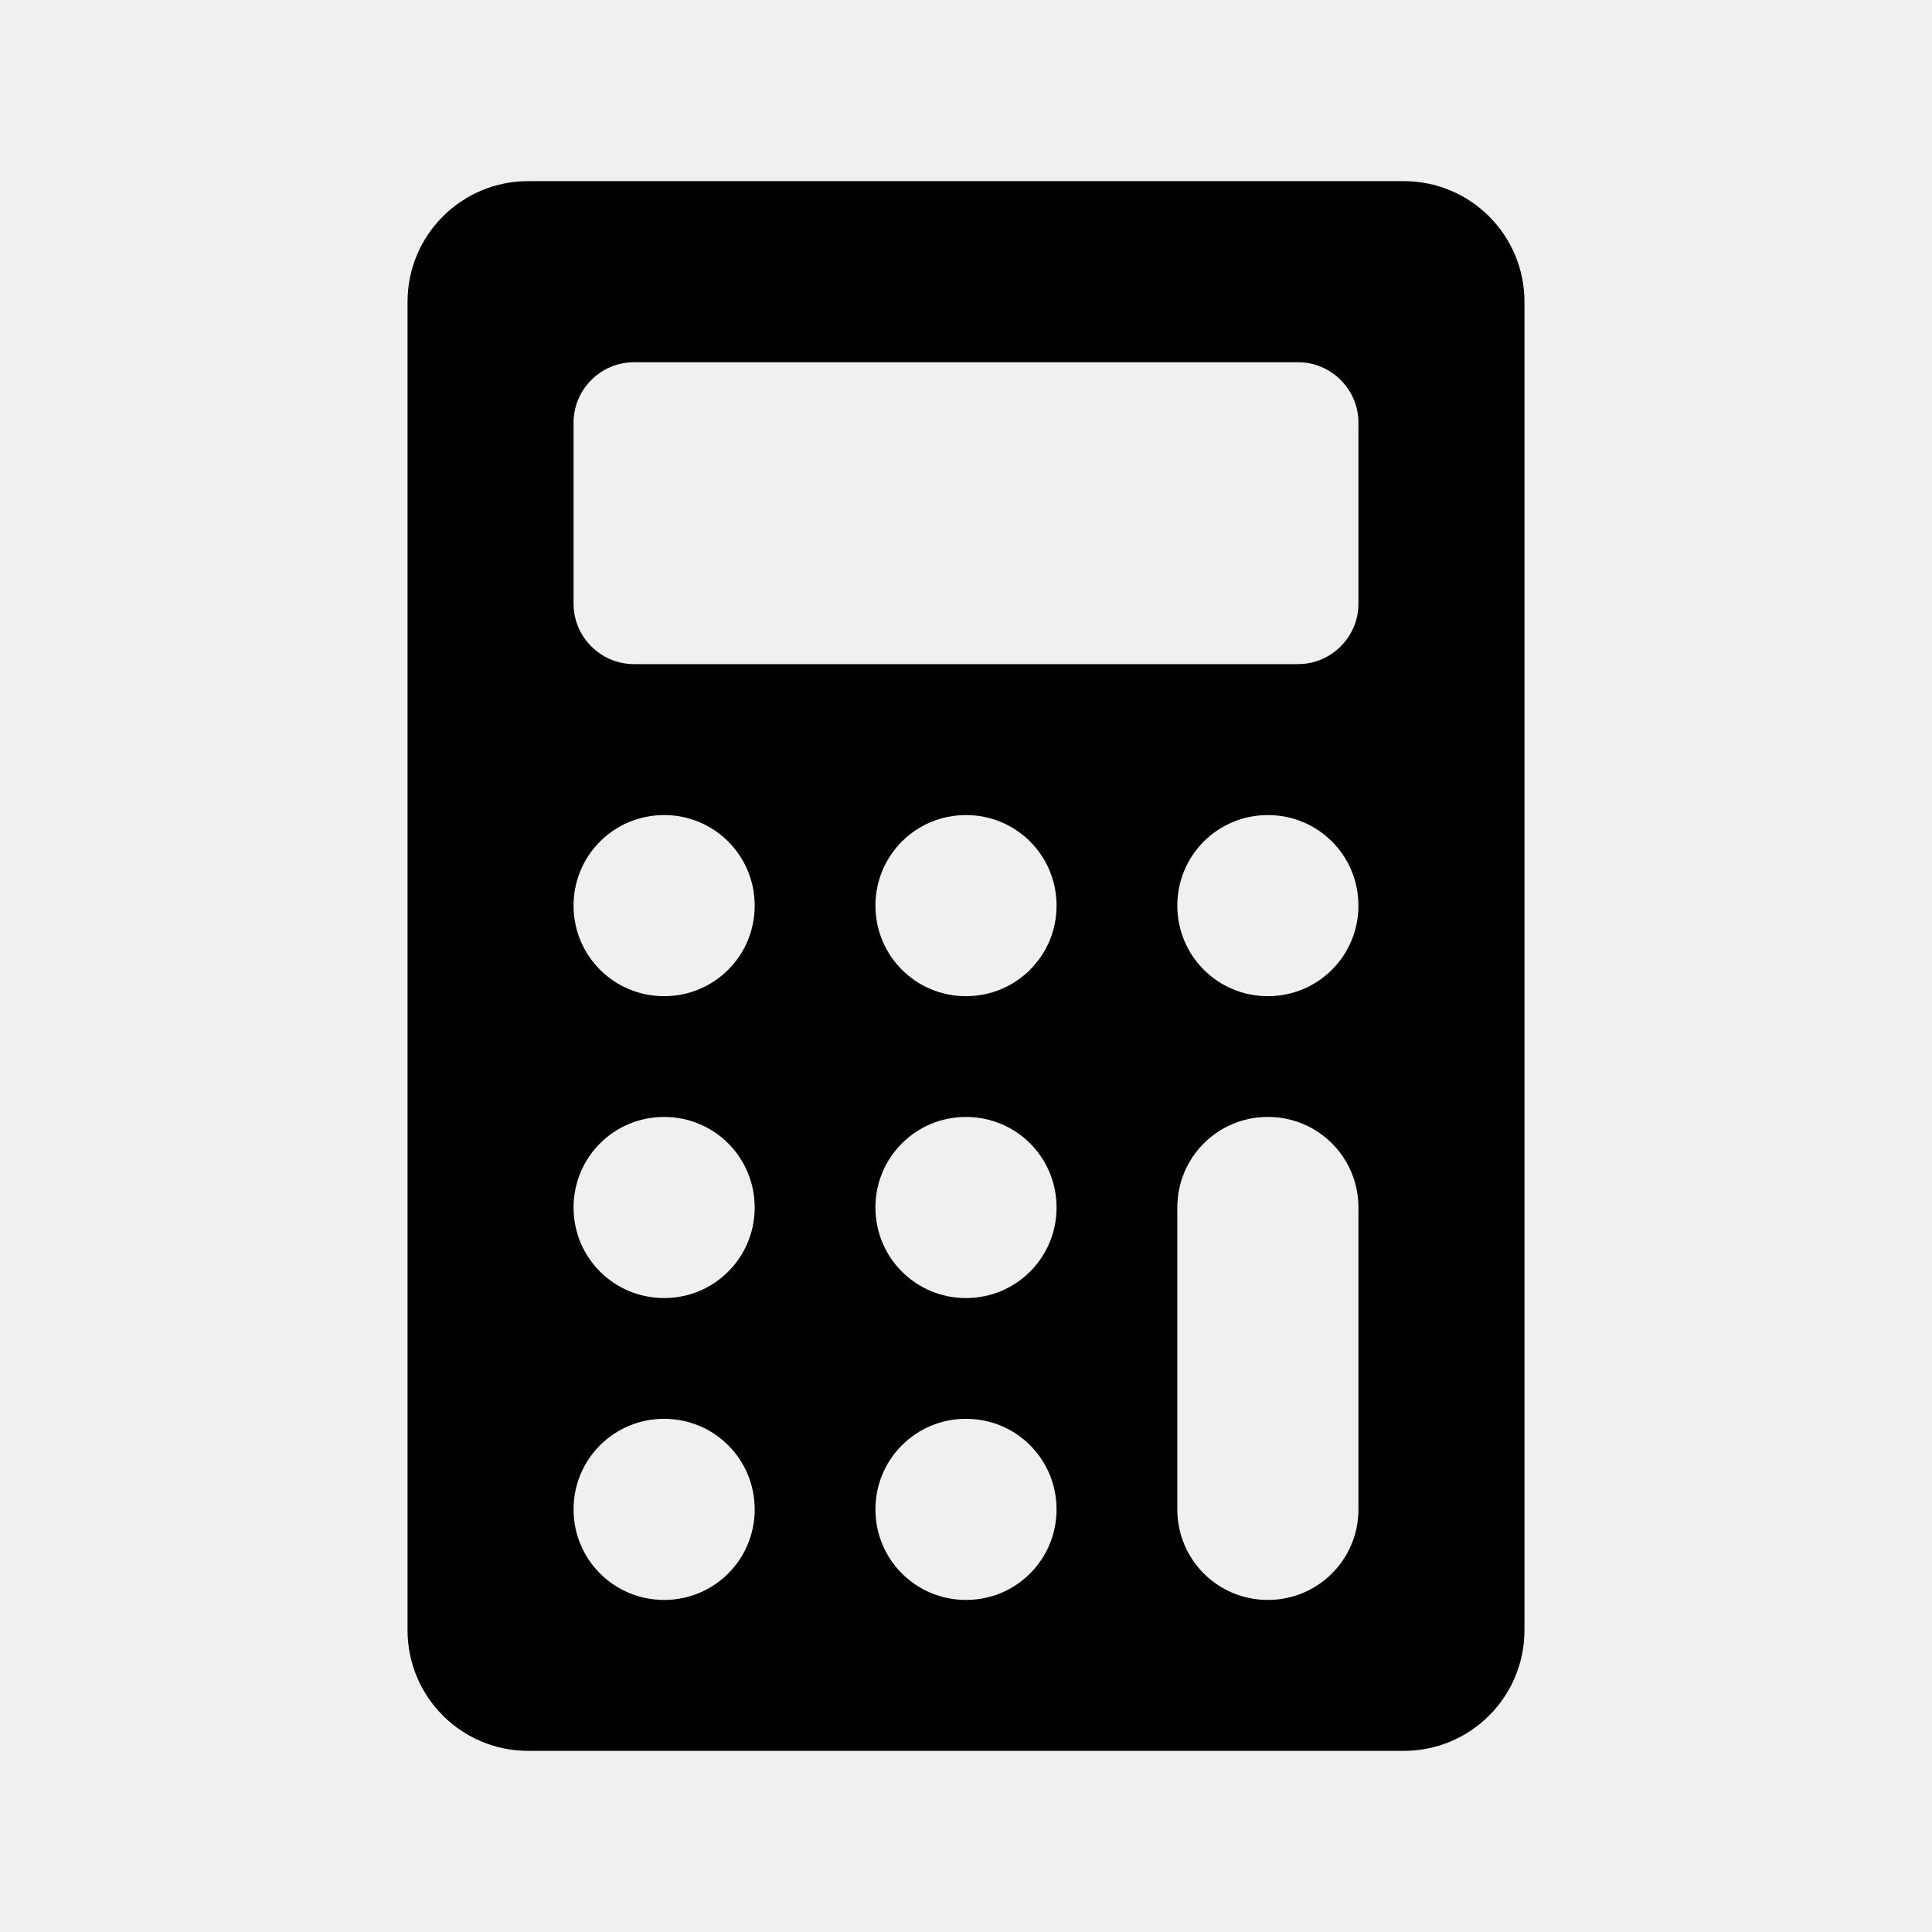
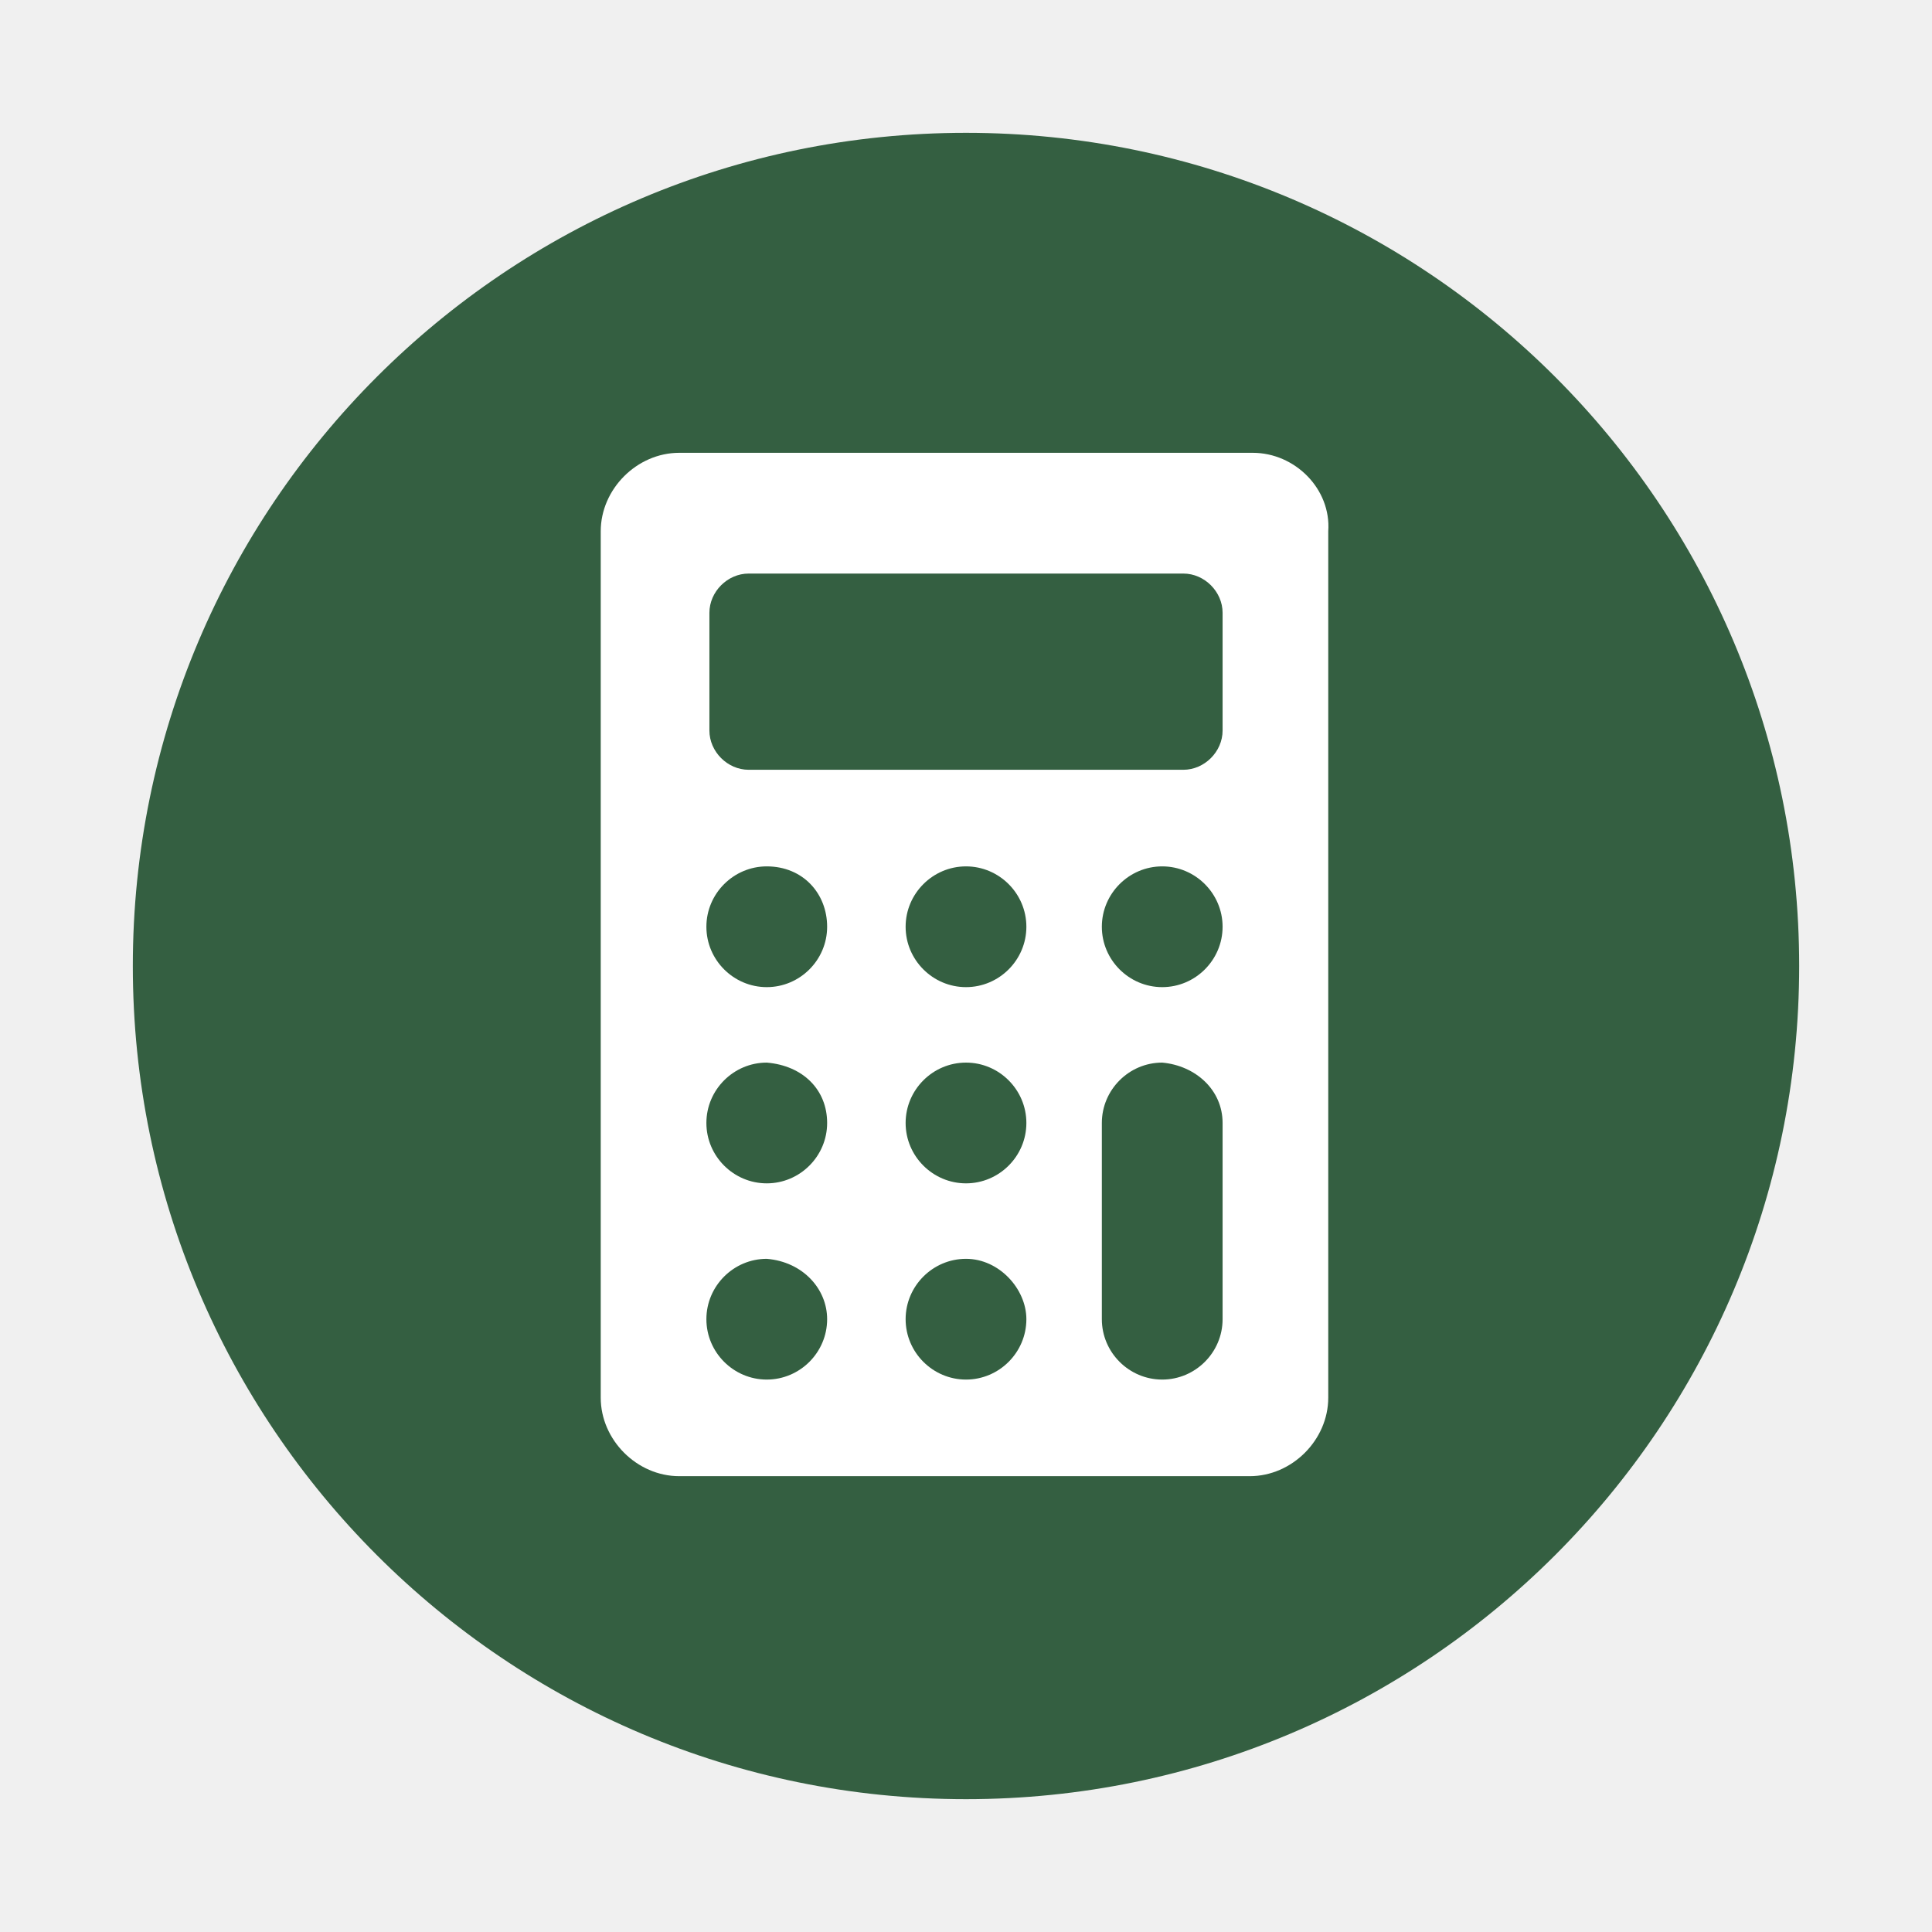
- <svg xmlns="http://www.w3.org/2000/svg" viewBox="0 0 512 512">
-   <path d="M372 48H140c-17.7 0-32 14.3-32 32v352c0 17.7 14.3 32 32 32h232c17.7 0 32-14.3 32-32V80c0-17.7-14.3-32-32-32zm-12 272v80c0 13.3-10.7 24-24 24s-24-10.7-24-24v-80c0-13.3 10.7-24 24-24s24 10.7 24 24zm0-80c0 13.3-10.7 24-24 24s-24-10.7-24-24 10.7-24 24-24 24 10.7 24 24zm-80 160c0 13.3-10.7 24-24 24s-24-10.7-24-24 10.7-24 24-24 24 10.7 24 24zm0-80c0 13.3-10.7 24-24 24s-24-10.7-24-24 10.7-24 24-24 24 10.7 24 24zm0-80c0 13.3-10.7 24-24 24s-24-10.7-24-24 10.7-24 24-24 24 10.7 24 24zm-80 160c0 13.3-10.7 24-24 24s-24-10.7-24-24 10.7-24 24-24 24 10.7 24 24zm0-80c0 13.3-10.7 24-24 24s-24-10.7-24-24 10.7-24 24-24 24 10.7 24 24zm0-80c0 13.3-10.7 24-24 24s-24-10.7-24-24 10.7-24 24-24 24 10.7 24 24zm-48-80v-48c0-8.8 7.2-16 16-16h176c8.8 0 16 7.2 16 16v48c0 8.8-7.2 16-16 16H168c-8.8 0-16-7.2-16-16z" />
+ <svg xmlns="http://www.w3.org/2000/svg" version="1.1" id="Livello_1" x="0px" y="0px" viewBox="0 0 64 64" style="enable-background:new 0 0 64 64;" xml:space="preserve">
+   <style type="text/css">
+ 	.st0{fill:#345F41;}
+ 	.st1{fill:#FFFFFF;}
+ </style>
+   <circle class="st0" cx="32" cy="32" r="27.6" />
+   <path class="st1" d="M41.5,15H22.5c-1.4,0-2.6,1.2-2.6,2.6v28.7c0,1.4,1.2,2.6,2.6,2.6h18.9c1.4,0,2.6-1.2,2.6-2.6V17.6  C44.1,16.2,42.9,15,41.5,15z M40.5,37.2v6.5c0,1.1-0.9,2-2,2c-1.1,0-2-0.9-2-2v-6.5c0-1.1,0.9-2,2-2C39.6,35.3,40.5,36.1,40.5,37.2z   M40.5,30.7c0,1.1-0.9,2-2,2c-1.1,0-2-0.9-2-2s0.9-2,2-2C39.6,28.7,40.5,29.6,40.5,30.7z M34,43.7c0,1.1-0.9,2-2,2s-2-0.9-2-2  s0.9-2,2-2S34,42.7,34,43.7z M34,37.2c0,1.1-0.9,2-2,2s-2-0.9-2-2c0-1.1,0.9-2,2-2S34,36.1,34,37.2z M34,30.7c0,1.1-0.9,2-2,2  s-2-0.9-2-2s0.9-2,2-2S34,29.6,34,30.7z M27.4,43.7c0,1.1-0.9,2-2,2c-1.1,0-2-0.9-2-2s0.9-2,2-2C26.6,41.8,27.4,42.7,27.4,43.7z   M27.4,37.2c0,1.1-0.9,2-2,2c-1.1,0-2-0.9-2-2c0-1.1,0.9-2,2-2C26.6,35.3,27.4,36.1,27.4,37.2z M27.4,30.7c0,1.1-0.9,2-2,2  c-1.1,0-2-0.9-2-2s0.9-2,2-2C26.6,28.7,27.4,29.6,27.4,30.7z M23.5,24.2v-3.9c0-0.7,0.6-1.3,1.3-1.3h14.4c0.7,0,1.3,0.6,1.3,1.3v3.9  c0,0.7-0.6,1.3-1.3,1.3H24.8C24.1,25.5,23.5,24.9,23.5,24.2z" />
</svg>
